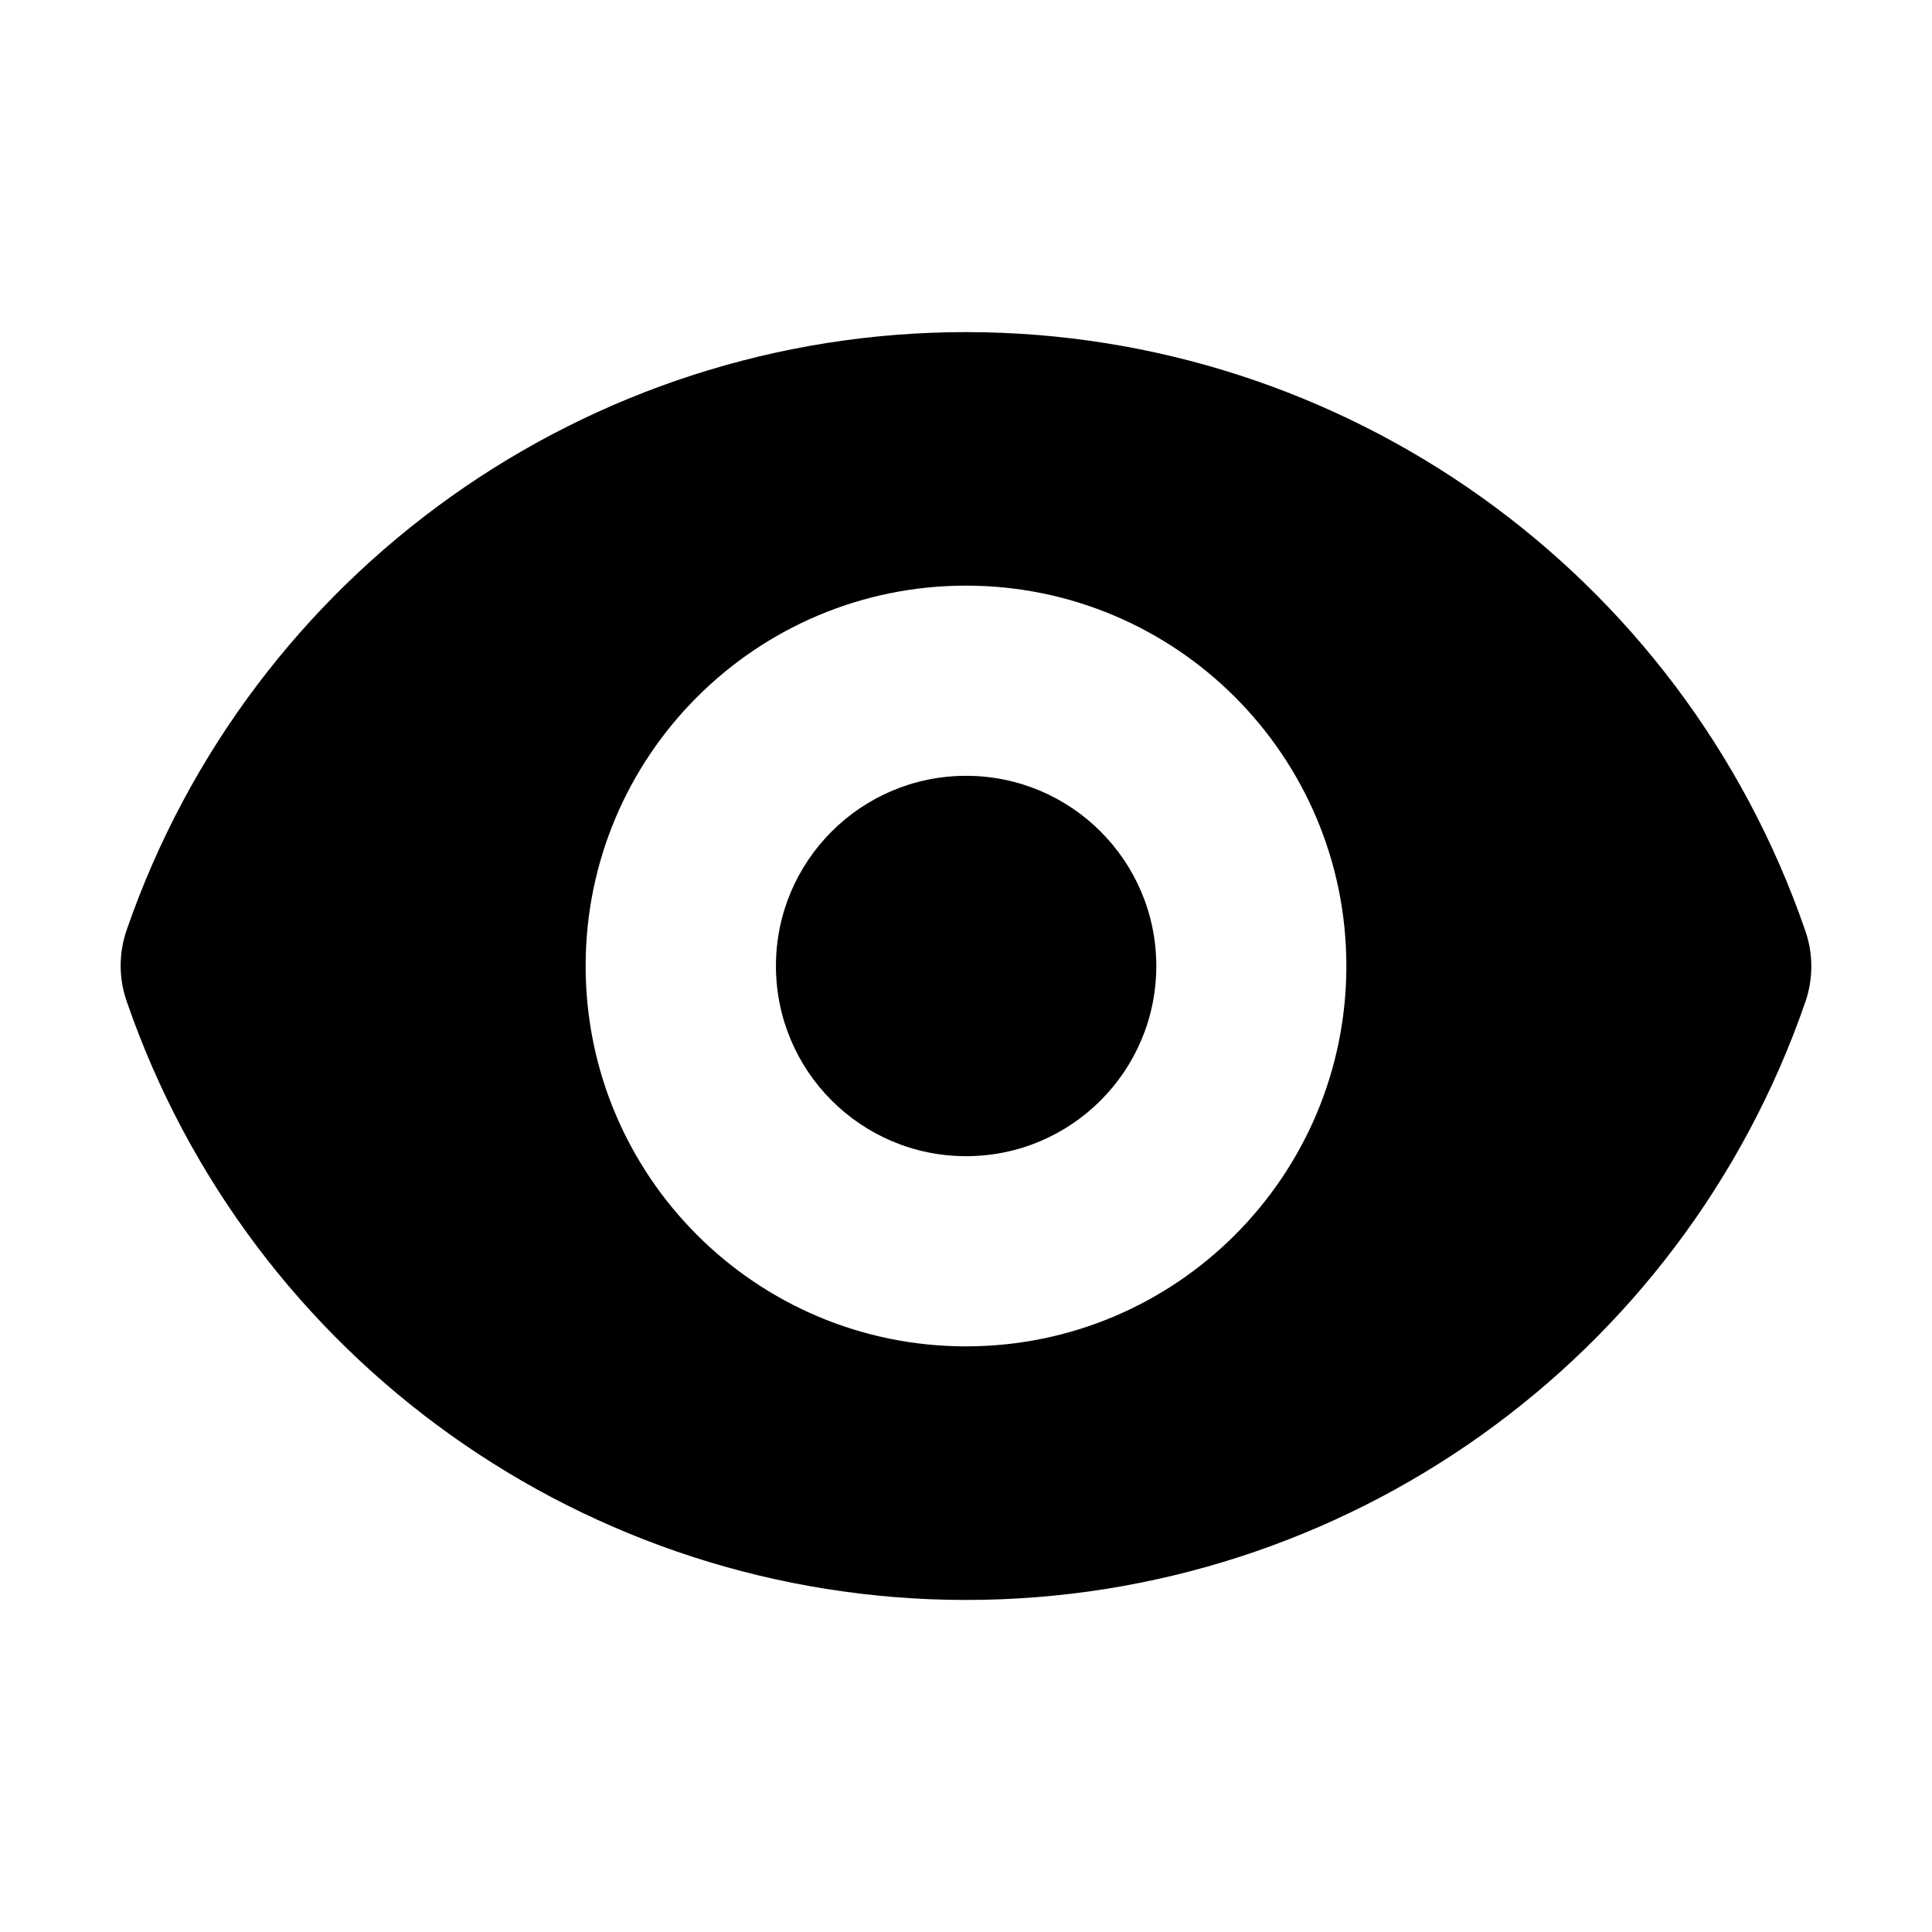
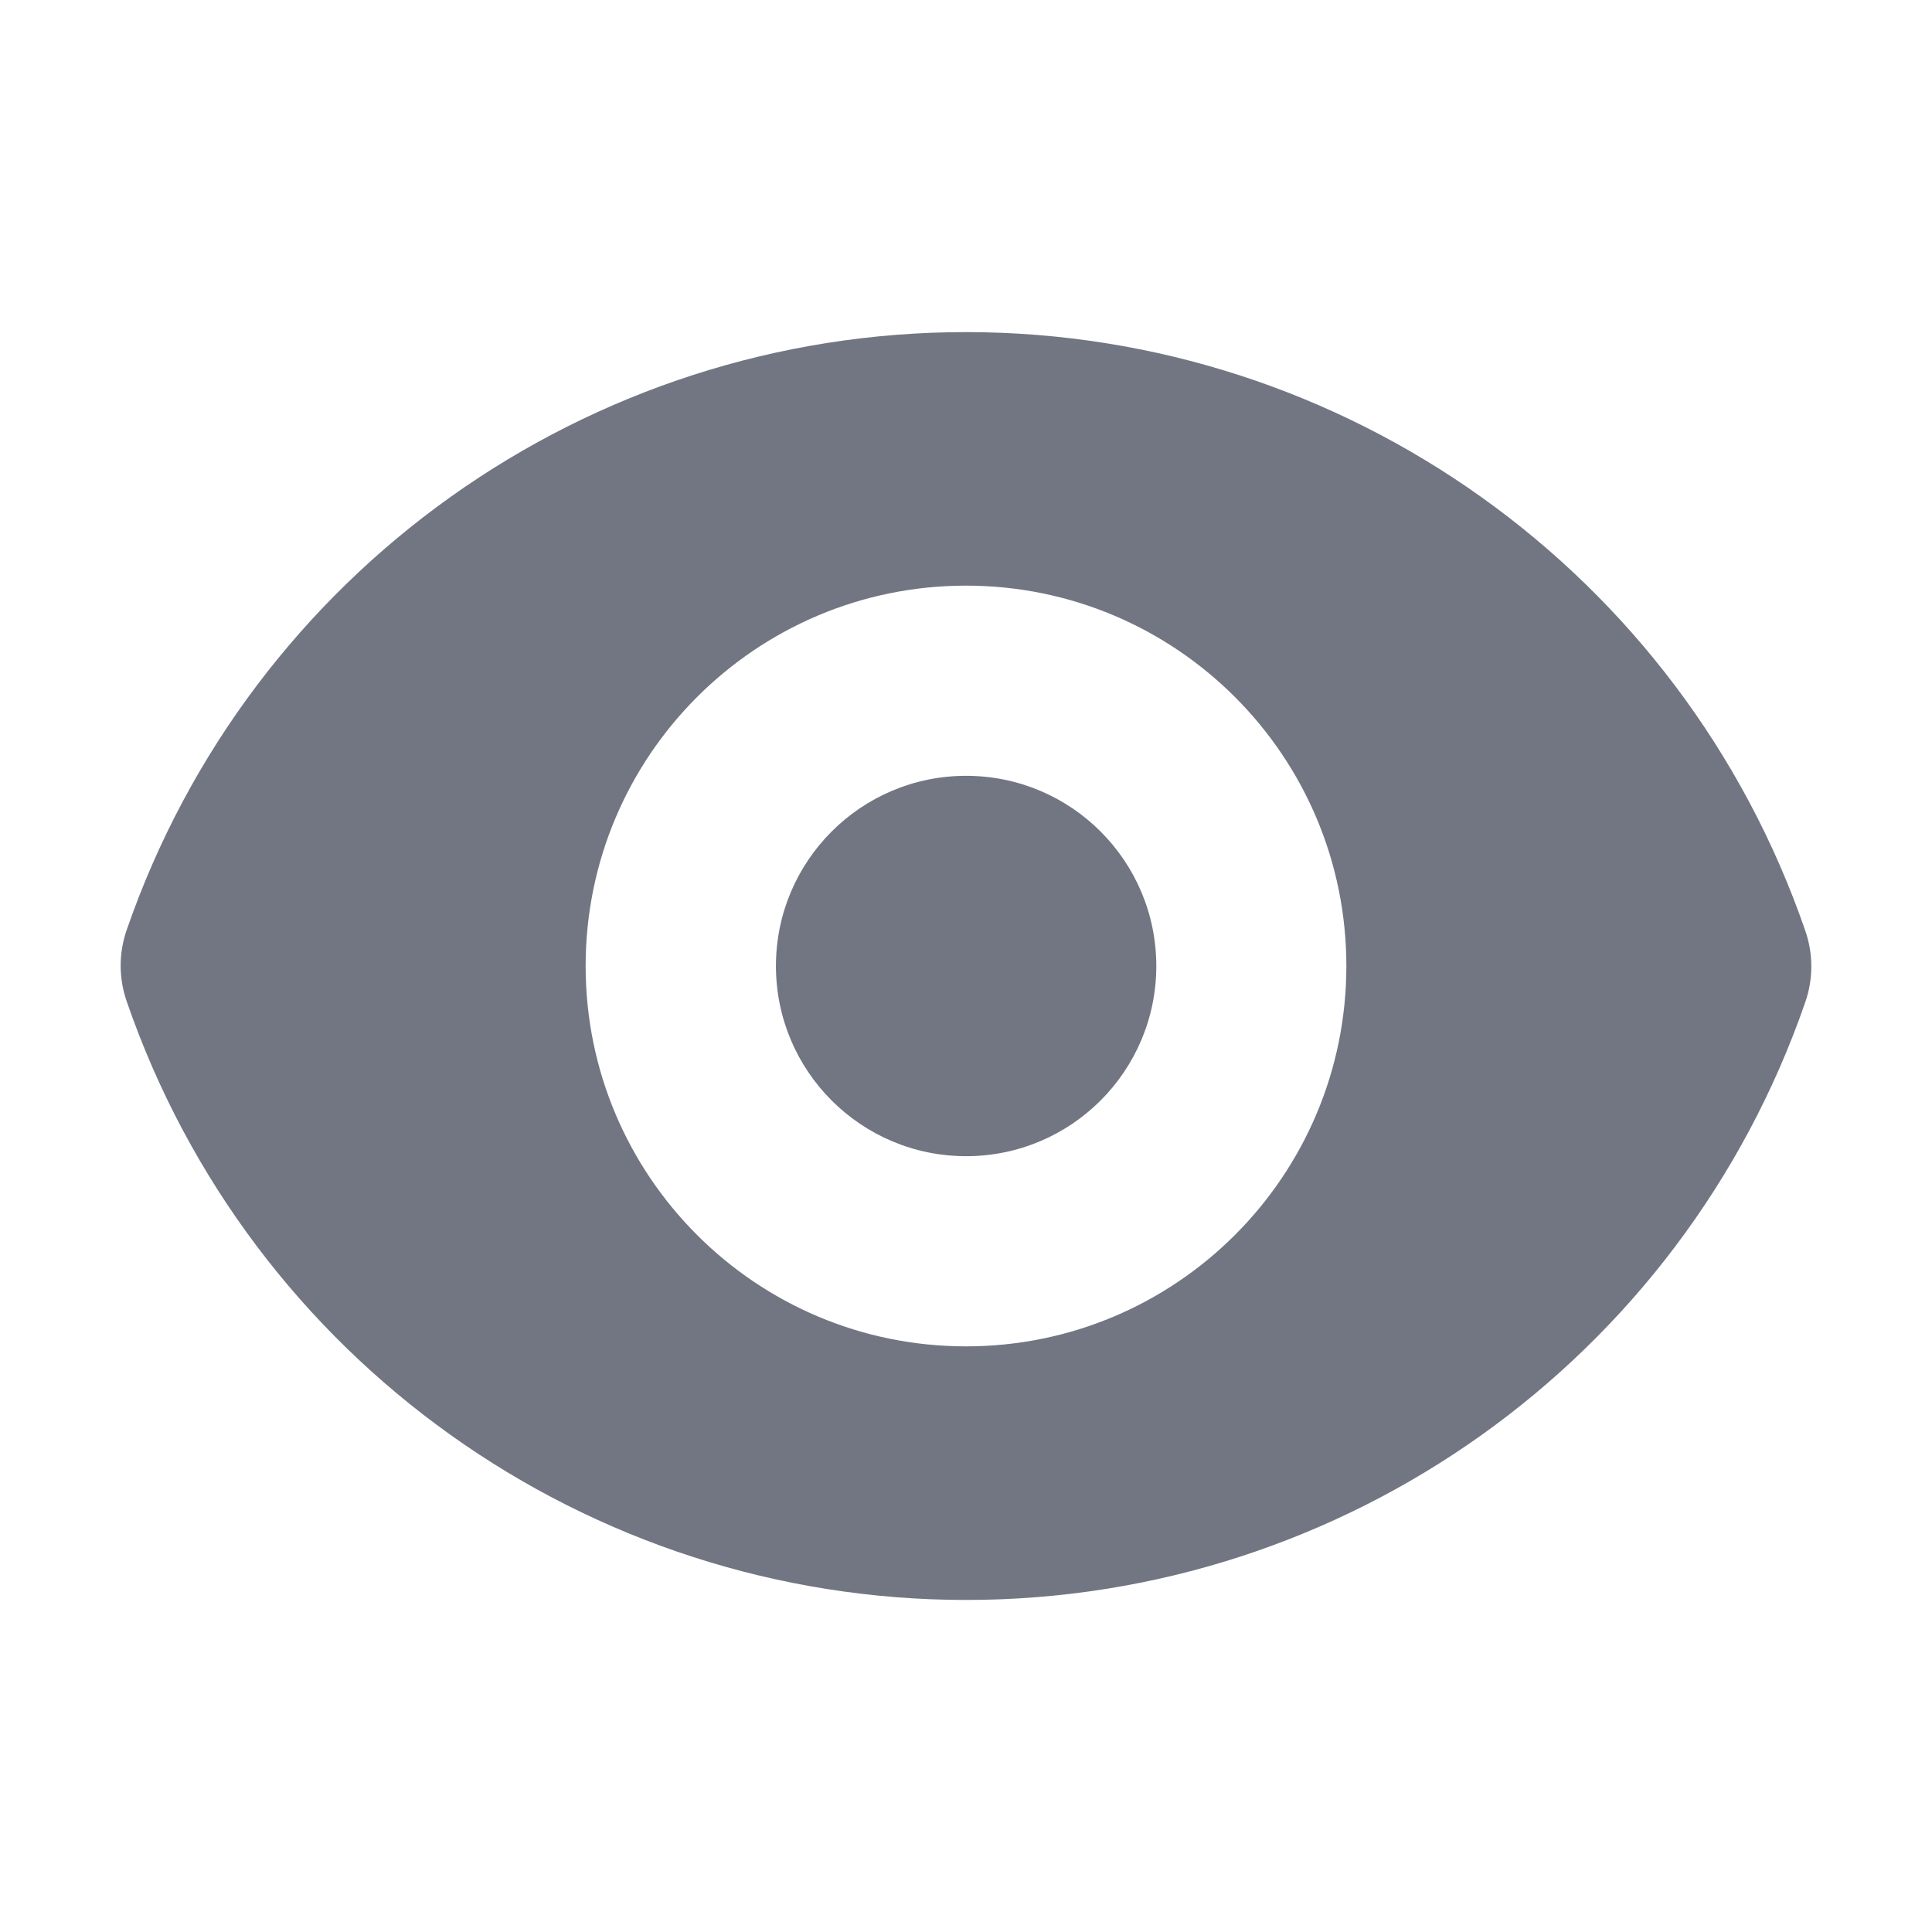
<svg xmlns="http://www.w3.org/2000/svg" width="16" height="16" fill="none" viewBox="0 0 16 16">
-   <path fill="#000" d="M8.001 9.575a1.575 1.575 0 1 0 0-3.15 1.575 1.575 0 0 0 0 3.15" />
-   <path fill="#000" fill-rule="evenodd" d="M1.05 8.295a.9.9 0 0 1 0-.596 7.353 7.353 0 0 1 13.9.007.9.9 0 0 1 0 .595 7.353 7.353 0 0 1-13.9-.006M11.15 8a3.15 3.15 0 1 1-6.3 0 3.15 3.15 0 0 1 6.3 0" clip-rule="evenodd" />
+   <path fill="#727683" d="M8.001 9.575a1.575 1.575 0 1 0 0-3.15 1.575 1.575 0 0 0 0 3.15" />
+   <path fill="#727683" fill-rule="evenodd" d="M1.05 8.295a.9.9 0 0 1 0-.596 7.353 7.353 0 0 1 13.9.007.9.9 0 0 1 0 .595 7.353 7.353 0 0 1-13.9-.006M11.15 8a3.15 3.15 0 1 1-6.3 0 3.15 3.15 0 0 1 6.3 0" clip-rule="evenodd" />
</svg>
